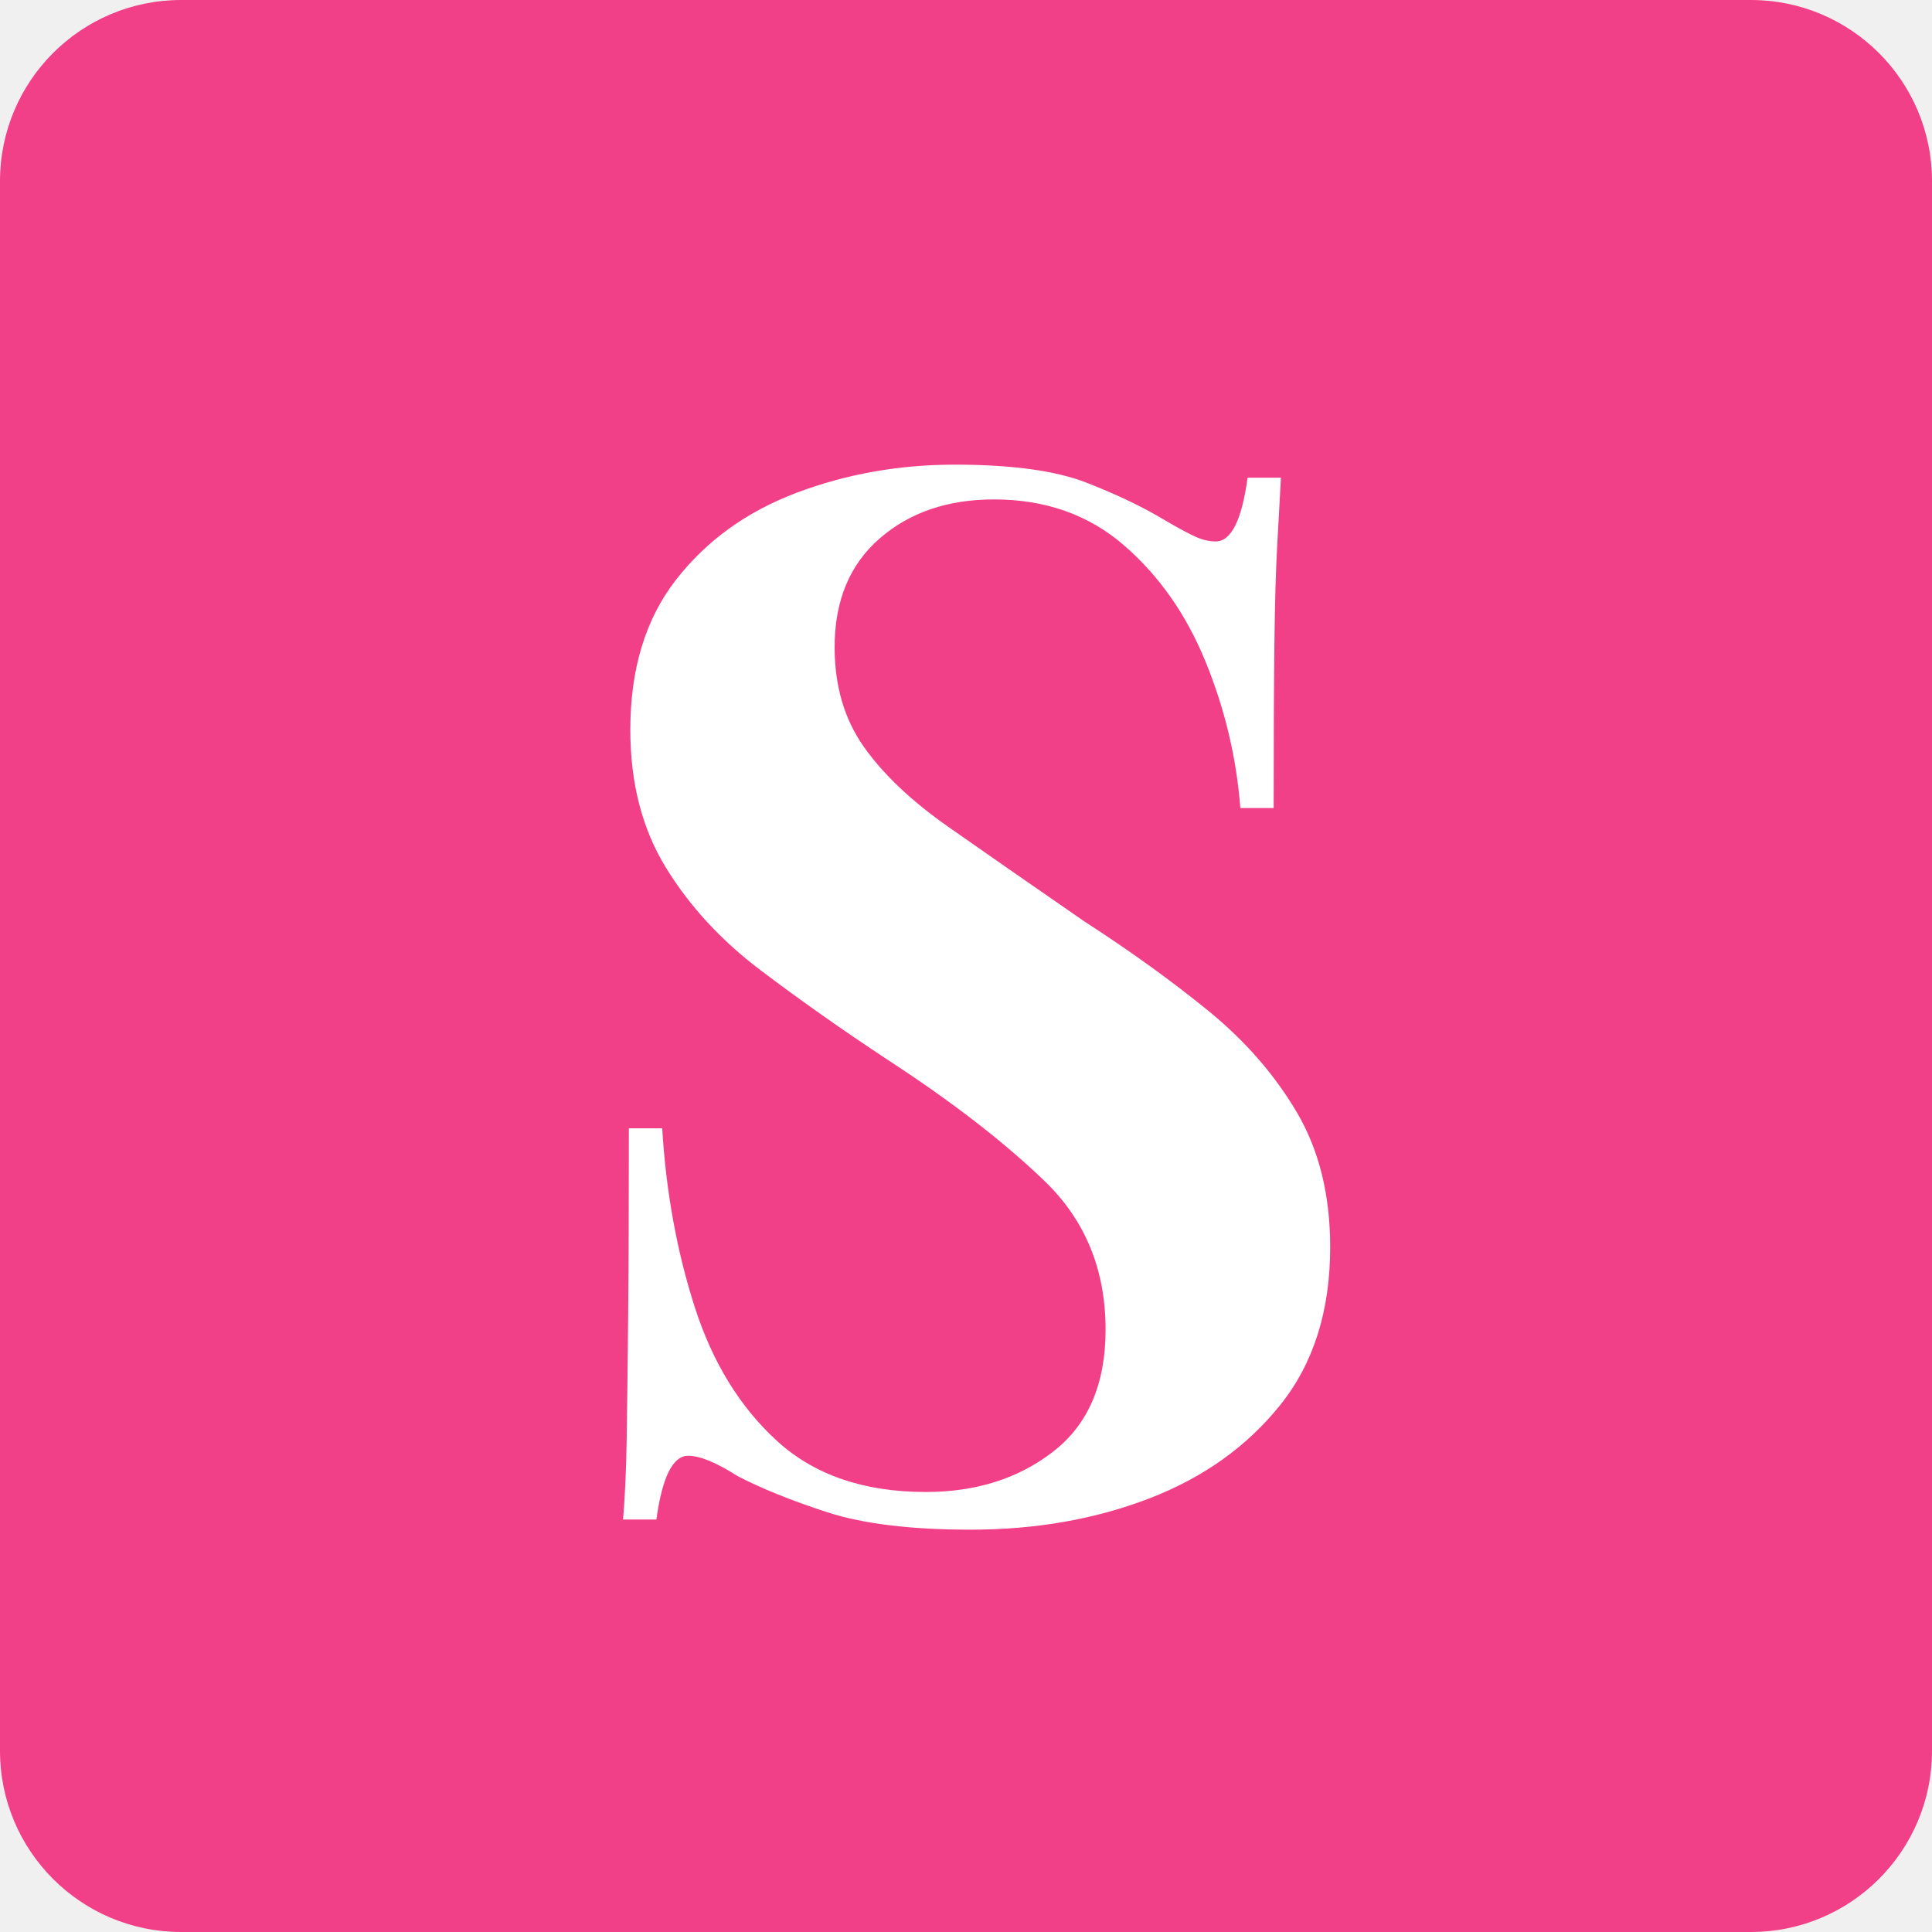
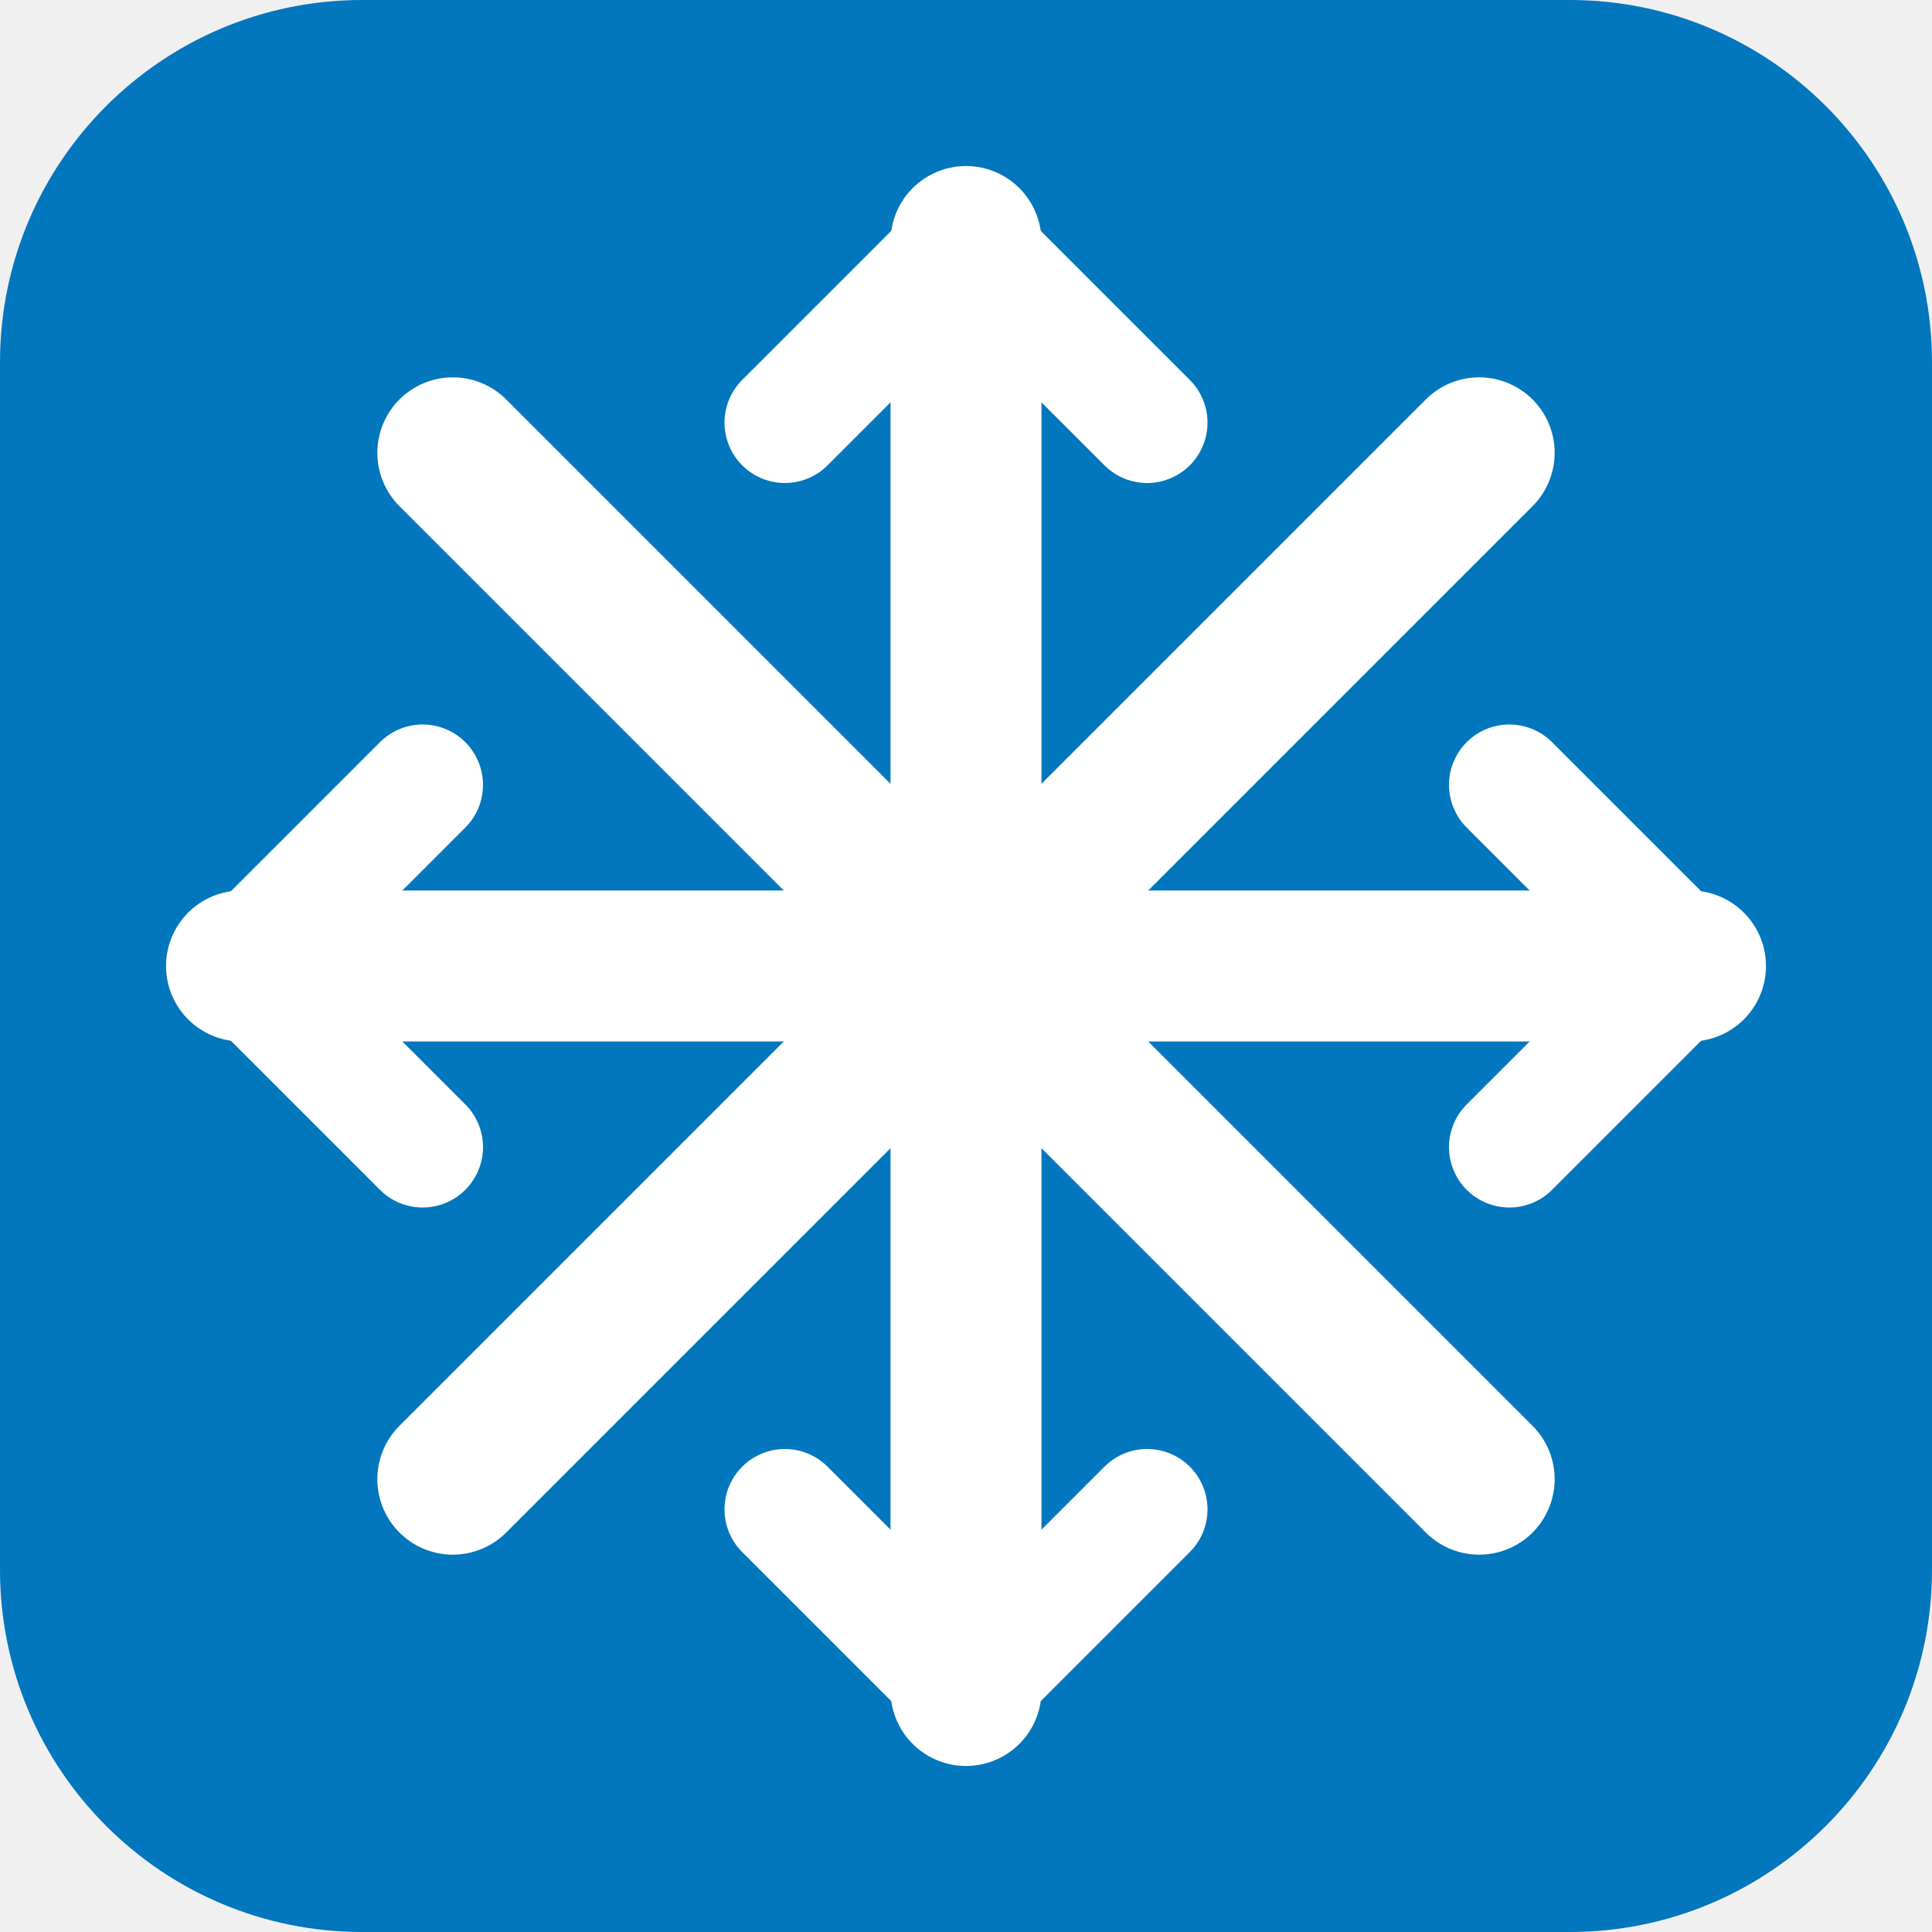
- <svg xmlns="http://www.w3.org/2000/svg" width="32px" height="32px" viewBox="0 0 32 32" version="1.1">
-   <g id="Page-1" stroke="none" stroke-width="1" fill="none" fill-rule="evenodd">
-     <g id="Group">
-       <rect id="Rectangle" fill="#f24088" x="0" y="0" width="32" height="32" rx="3" />
-       <path d="M16.08,25.336 C17.152,25.336 18.136,25.164 19.032,24.82 C19.928,24.476 20.652,23.96 21.204,23.272 C21.756,22.584 22.032,21.712 22.032,20.656 C22.032,19.792 21.848,19.048 21.48,18.424 C21.112,17.8 20.624,17.24 20.016,16.744 C19.408,16.248 18.72,15.752 17.952,15.256 C17.072,14.648 16.324,14.128 15.708,13.696 C15.092,13.264 14.624,12.82 14.304,12.364 C13.984,11.908 13.824,11.36 13.824,10.72 C13.824,9.952 14.072,9.352 14.568,8.92 C15.064,8.488 15.696,8.272 16.464,8.272 C17.312,8.272 18.028,8.524 18.612,9.028 C19.196,9.532 19.648,10.176 19.968,10.96 C20.288,11.744 20.48,12.552 20.544,13.384 L20.544,13.384 L21.096,13.384 C21.096,12.264 21.1,11.36 21.108,10.672 C21.116,9.984 21.132,9.428 21.156,9.004 L21.17,8.757 C21.188,8.437 21.203,8.155 21.216,7.912 L21.216,7.912 L20.664,7.912 C20.568,8.616 20.392,8.968 20.136,8.968 C20.024,8.968 19.908,8.94 19.788,8.884 C19.668,8.828 19.512,8.744 19.32,8.632 C18.952,8.408 18.512,8.196 18,7.996 C17.488,7.796 16.76,7.696 15.816,7.696 C14.888,7.696 14.012,7.852 13.188,8.164 C12.364,8.476 11.7,8.956 11.196,9.604 C10.692,10.252 10.44,11.08 10.44,12.088 C10.44,12.968 10.636,13.728 11.028,14.368 C11.42,15.008 11.944,15.576 12.6,16.072 C13.256,16.568 13.96,17.064 14.712,17.56 C15.768,18.248 16.632,18.916 17.304,19.564 C17.976,20.212 18.312,21.032 18.312,22.024 C18.312,22.92 18.024,23.592 17.448,24.04 C16.872,24.488 16.168,24.712 15.336,24.712 C14.312,24.712 13.492,24.432 12.876,23.872 C12.26,23.312 11.804,22.572 11.508,21.652 C11.212,20.732 11.032,19.744 10.968,18.688 L10.968,18.688 L10.416,18.688 C10.416,19.952 10.412,20.996 10.404,21.82 C10.396,22.644 10.388,23.312 10.38,23.824 C10.372,24.336 10.352,24.784 10.32,25.168 L10.32,25.168 L10.872,25.168 C10.968,24.464 11.144,24.112 11.4,24.112 C11.592,24.112 11.864,24.224 12.216,24.448 C12.616,24.656 13.112,24.856 13.704,25.048 C14.296,25.24 15.088,25.336 16.08,25.336 Z" id="S" fill="#FFFFFF" fill-rule="nonzero" />
-     </g>
-   </g>
+ <svg xmlns="http://www.w3.org/2000/svg" width="32px" height="32px" viewBox="0 0 32 32">
+   <rect width="32" height="32" rx="6" fill="#0277BD" />
+   <line x1="16" y1="4" x2="16" y2="28" stroke="white" stroke-width="2.5" stroke-linecap="round" />
+   <line x1="4" y1="16" x2="28" y2="16" stroke="white" stroke-width="2.5" stroke-linecap="round" />
+   <line x1="7.5" y1="7.5" x2="24.5" y2="24.5" stroke="white" stroke-width="2.5" stroke-linecap="round" />
+   <line x1="24.5" y1="7.5" x2="7.5" y2="24.5" stroke="white" stroke-width="2.5" stroke-linecap="round" />
+   <line x1="16" y1="4" x2="13" y2="7" stroke="white" stroke-width="2" stroke-linecap="round" />
+   <line x1="16" y1="4" x2="19" y2="7" stroke="white" stroke-width="2" stroke-linecap="round" />
+   <line x1="16" y1="28" x2="13" y2="25" stroke="white" stroke-width="2" stroke-linecap="round" />
+   <line x1="16" y1="28" x2="19" y2="25" stroke="white" stroke-width="2" stroke-linecap="round" />
+   <line x1="4" y1="16" x2="7" y2="13" stroke="white" stroke-width="2" stroke-linecap="round" />
+   <line x1="4" y1="16" x2="7" y2="19" stroke="white" stroke-width="2" stroke-linecap="round" />
+   <line x1="28" y1="16" x2="25" y2="13" stroke="white" stroke-width="2" stroke-linecap="round" />
+   <line x1="28" y1="16" x2="25" y2="19" stroke="white" stroke-width="2" stroke-linecap="round" />
</svg>
